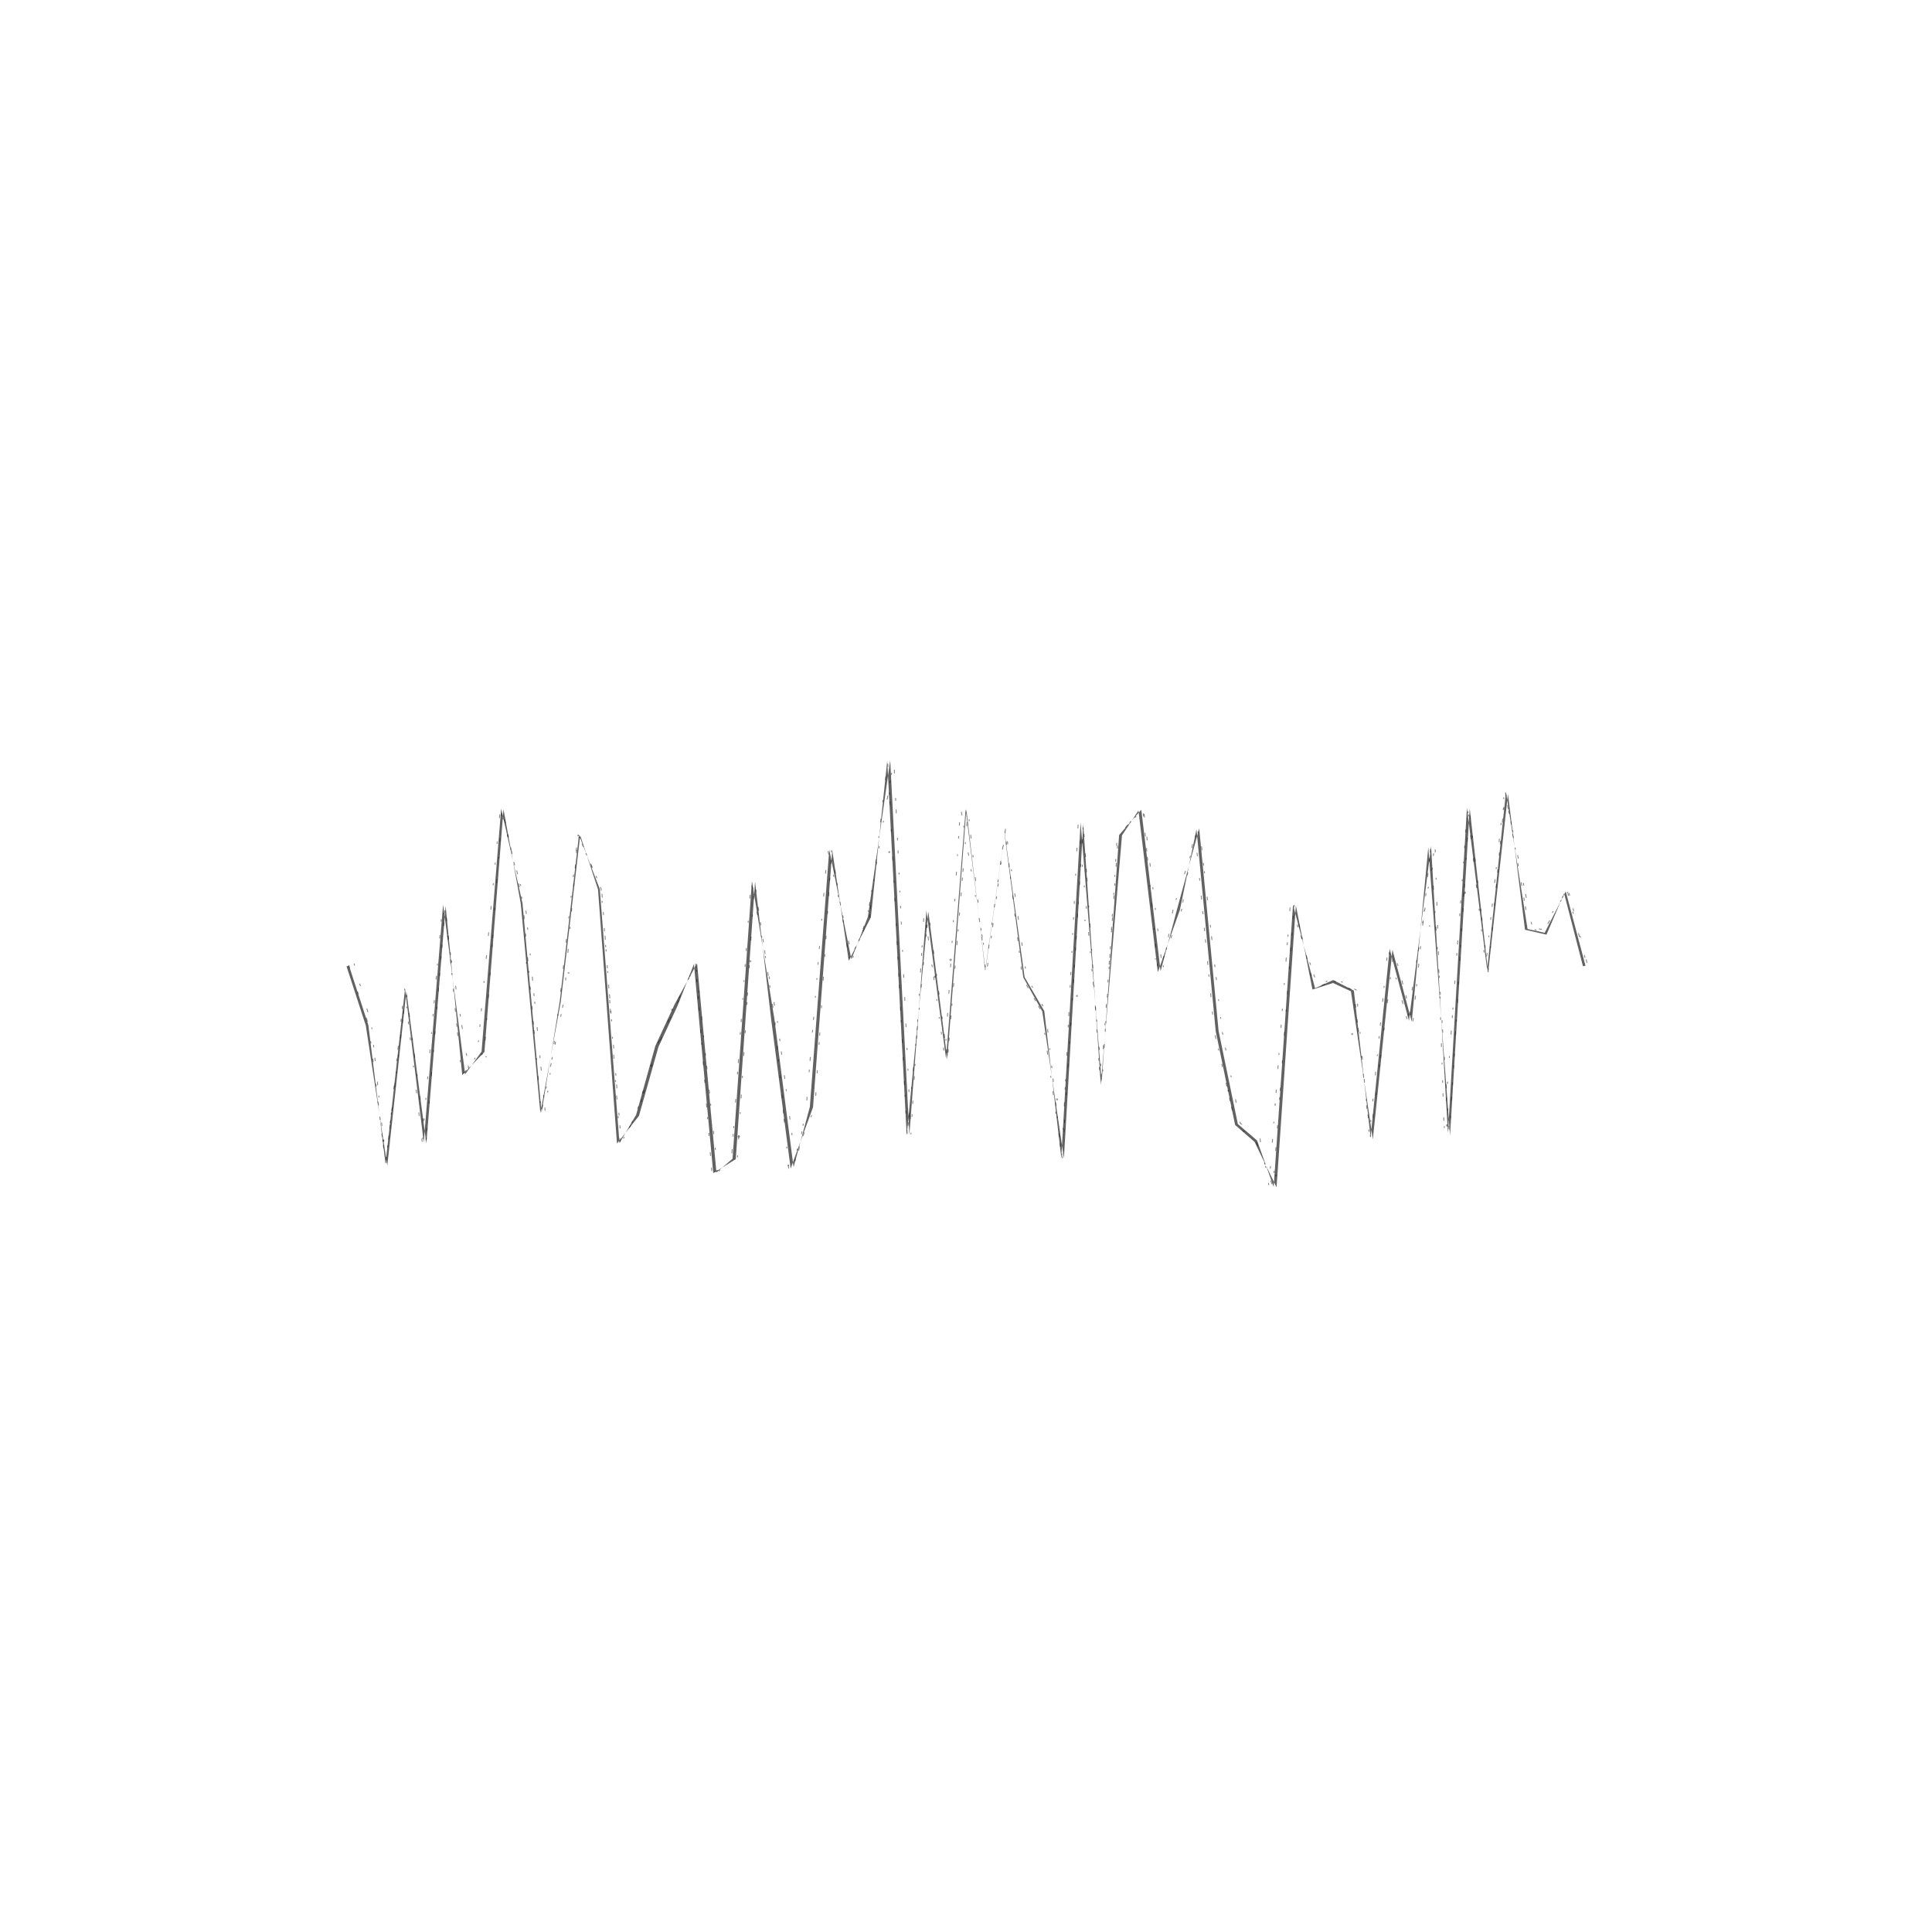
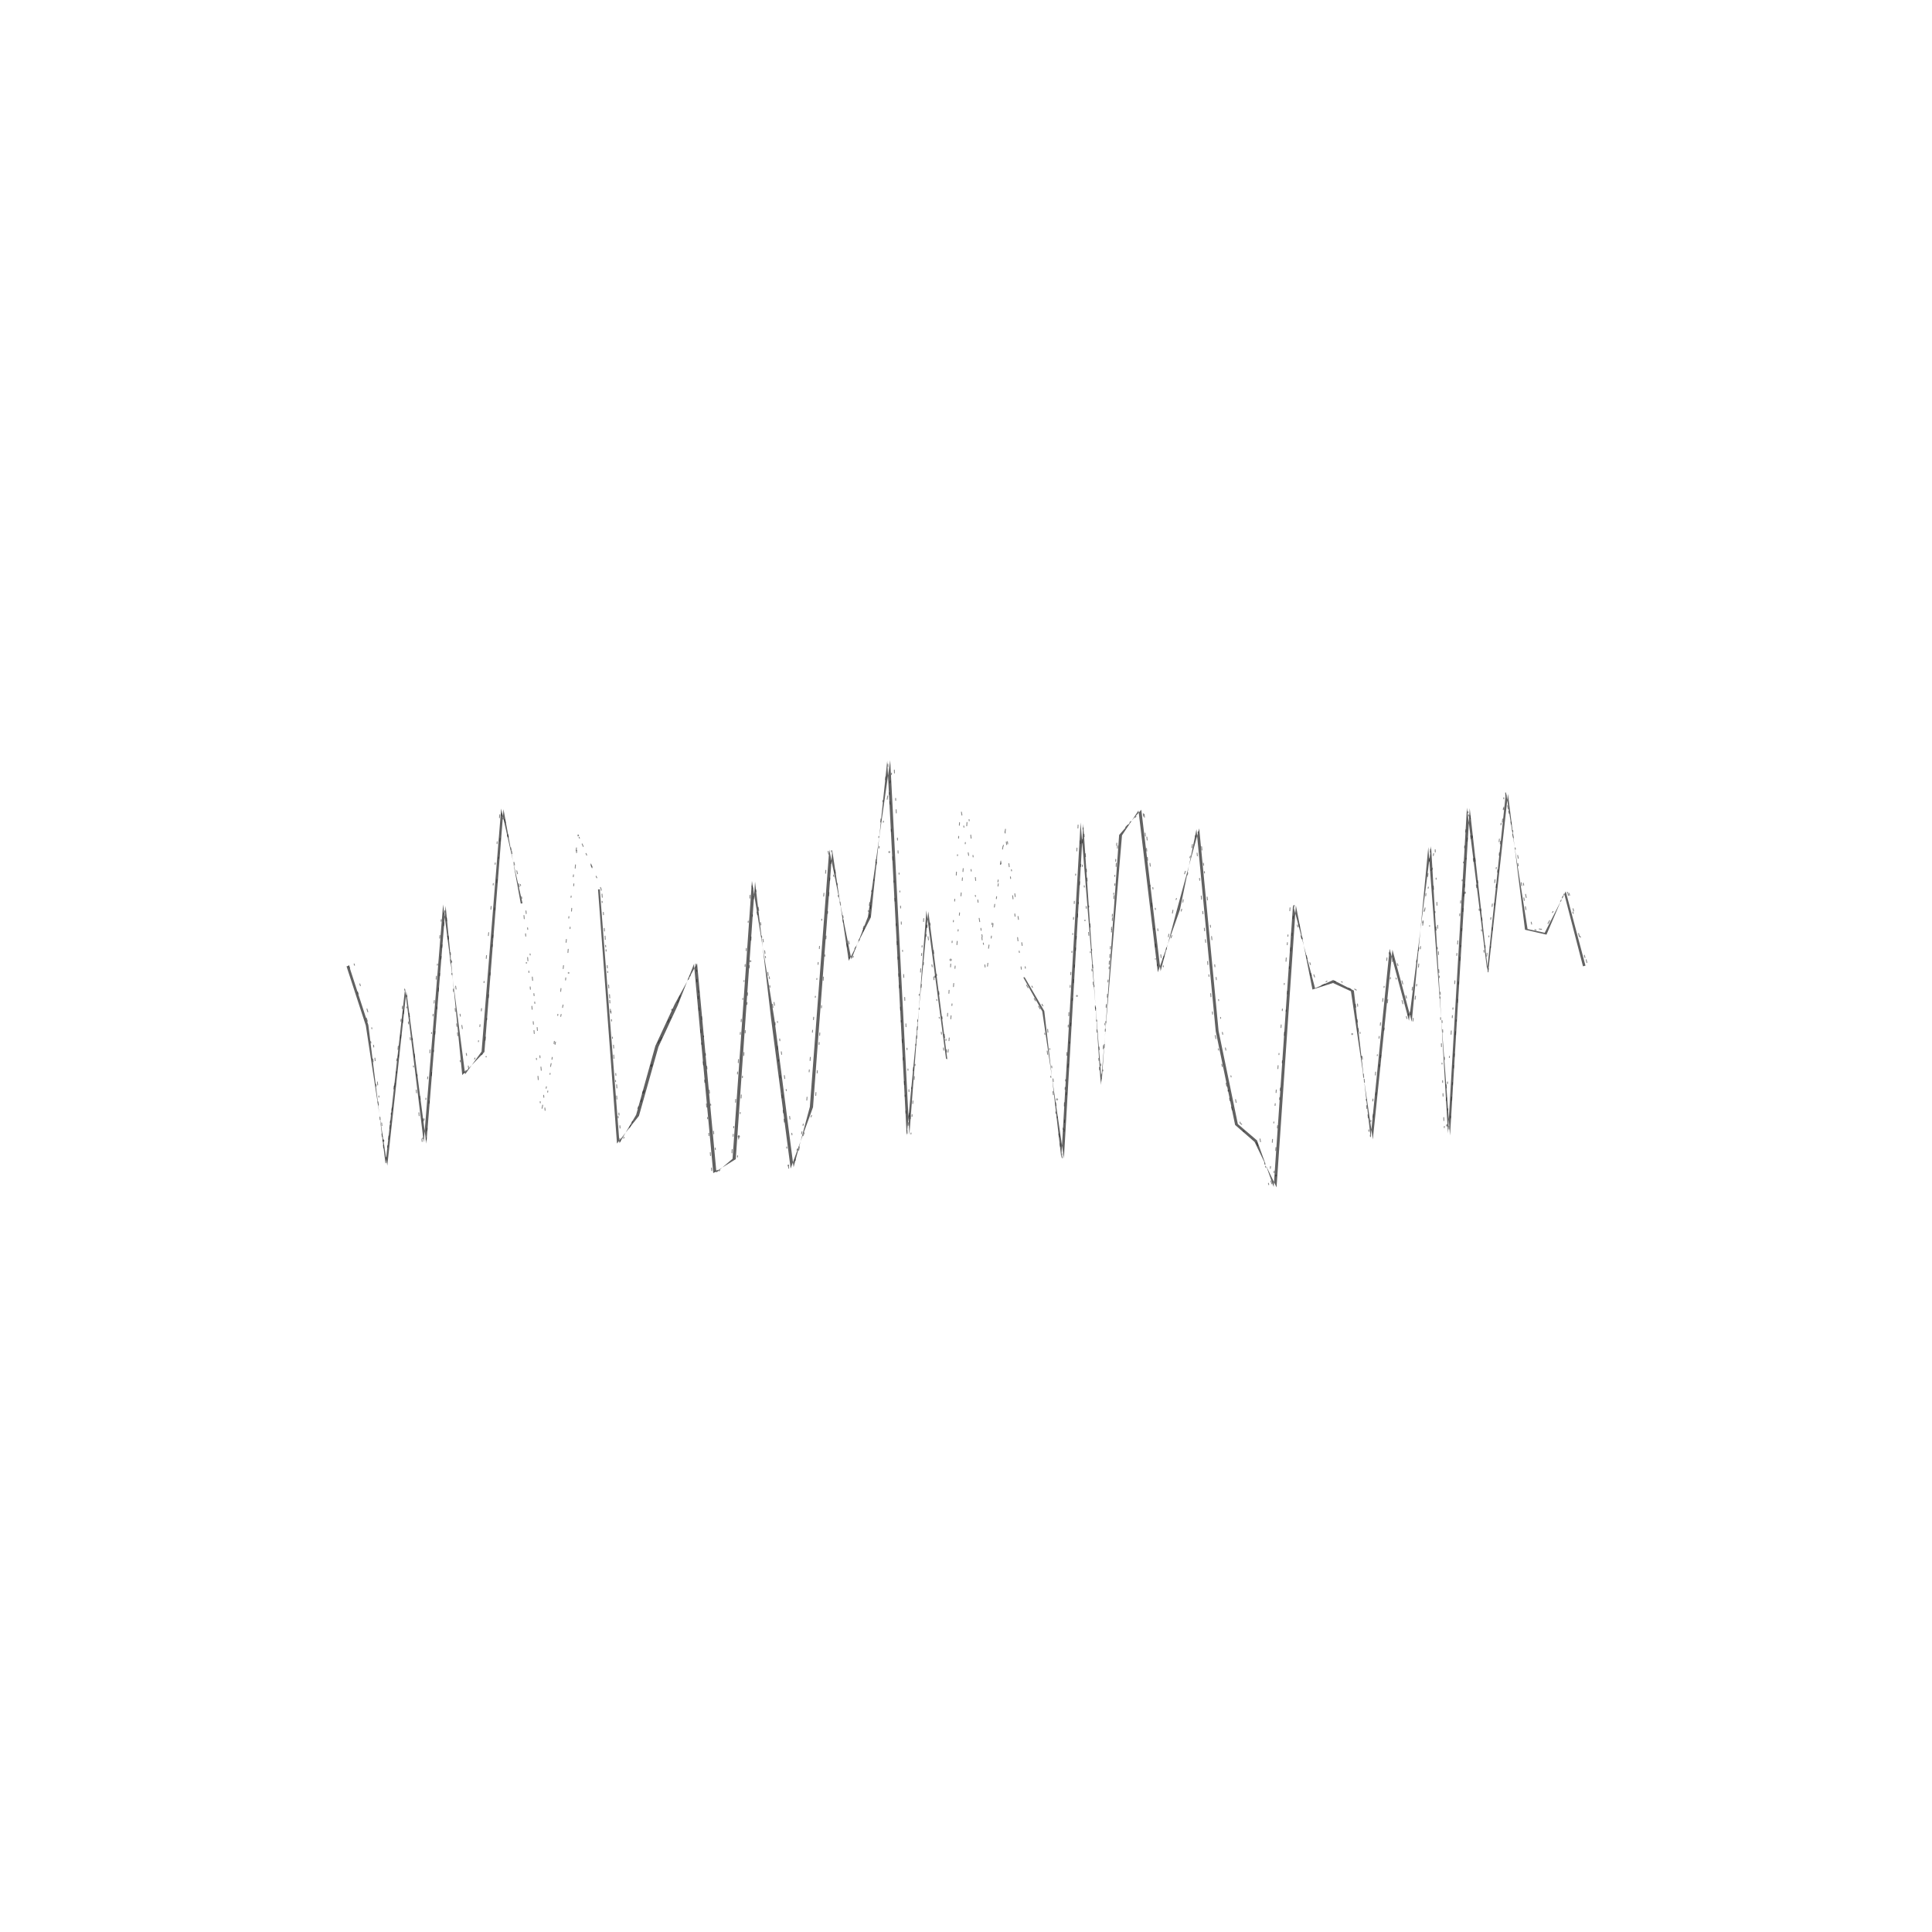
<svg xmlns="http://www.w3.org/2000/svg" baseProfile="full" height="1000" version="1.1" viewBox="0 0 1000 1000" width="1000">
  <defs />
  <g id="inku_artboard">
    <g id="layer_00_background">
      <rect fill="#ffffff" height="1000" id="background" width="1000" x="0" y="0" />
    </g>
    <g id="layer_10_content">
      <g id="instruction_000_line_black_pencil">
        <g class="stroke-engine-v1 controls-31 events-0" id="mark_000_000_line">
-           <path d="M 179.366 500.207 L 189.344 530.809 L 200.46 603.35 L 210.351 513.092 L 220.669 591.955 L 230.657 468.889 L 239.245 556.458 L 250.739 544.496 L 260.597 418.837 L 269.546 467.684 L 279.695 576.084 L 290.273 518.373 L 300.317 432.362 L 309.531 460.365 L 319.355 591.897 L 330.728 577.576 L 340.796 541.906 L 350.769 520.449 L 359.184 498.994 L 369.18 607.212 L 380.827 599.984 L 390.809 456.399 L 399.171 527.695 L 409.241 604.841 L 420.817 573.089 L 430.778 440.163 L 439.315 497.316 L 450.763 474.796 L 459.228 393.773 L 469.313 587.809 L 480.503 471.755 L 490.334 548.256 L 500.18 418.893 L 509.93 502.407 L 519.967 431.703 L 529.661 505.935 L 539.479 523.513 L 550.68 599.615 L 560.678 426.399 L 569.771 561.58 L 580.744 432.384 L 589.264 419.528 L 599.282 503.256 L 610.724 470.889 L 619.294 429.216 L 629.259 533.814 L 639.296 582.288 L 649.368 591.057 L 660.74 614.594 L 670.734 468.609 L 679.326 512.189 L 689.96 508.8 L 699.246 513.088 L 710.574 589.754 L 720.731 491.574 L 730.724 528.856 L 739.285 438.448 L 750.53 587.728 L 760.72 418.349 L 770.258 503.431 L 780.511 410.925 L 789.34 481.227 L 800.464 483.772 L 809.573 462.4 L 819.354 500.17 L 820.646 499.83 L 810.427 461.378 L 799.536 482.802 L 790.66 480.864 L 779.489 409.984 L 769.742 502.093 L 759.28 418.008 L 749.47 586.67 L 740.715 437.96 L 729.276 528.311 L 719.269 491.092 L 709.426 588.689 L 700.754 512.716 L 690.04 507.263 L 680.674 511.508 L 669.266 468.323 L 659.26 614.352 L 650.632 590.277 L 640.704 581.793 L 630.741 533.621 L 620.706 428.768 L 609.276 470.498 L 600.718 502.697 L 590.736 419.112 L 579.256 432.174 L 570.229 560.109 L 559.322 425.697 L 549.32 599.335 L 540.521 523.29 L 530.339 505.787 L 520.033 431.329 L 510.07 502.186 L 499.82 418.736 L 489.666 548.002 L 479.497 471.246 L 470.687 587.456 L 460.772 393.5 L 449.237 474.501 L 440.685 496.527 L 429.222 439.754 L 419.183 572.891 L 410.759 604.173 L 400.829 527.471 L 389.191 455.951 L 379.173 599.765 L 370.82 606.888 L 360.816 498.619 L 349.231 519.731 L 339.204 541.349 L 329.272 576.996 L 320.645 591.676 L 310.469 460.247 L 299.683 432.144 L 289.727 518.298 L 280.305 575.843 L 270.454 467.568 L 259.403 418.526 L 249.261 544.281 L 240.755 556.06 L 229.343 468.147 L 219.331 591.346 L 209.649 511.837 L 199.54 602.341 L 190.656 530.554 L 180.634 499.793 Z" fill="#111111" fill-opacity="0.66" stroke="none" />
+           <path d="M 179.366 500.207 L 189.344 530.809 L 200.46 603.35 L 210.351 513.092 L 220.669 591.955 L 230.657 468.889 L 239.245 556.458 L 250.739 544.496 L 260.597 418.837 L 269.546 467.684 L 270.454 467.568 L 259.403 418.526 L 249.261 544.281 L 240.755 556.06 L 229.343 468.147 L 219.331 591.346 L 209.649 511.837 L 199.54 602.341 L 190.656 530.554 L 180.634 499.793 Z M 309.531 460.365 L 319.355 591.897 L 330.728 577.576 L 340.796 541.906 L 350.769 520.449 L 359.184 498.994 L 369.18 607.212 L 380.827 599.984 L 390.809 456.399 L 399.171 527.695 L 409.241 604.841 L 420.817 573.089 L 430.778 440.163 L 439.315 497.316 L 450.763 474.796 L 459.228 393.773 L 469.313 587.809 L 480.503 471.755 L 490.334 548.256 L 489.666 548.002 L 479.497 471.246 L 470.687 587.456 L 460.772 393.5 L 449.237 474.501 L 440.685 496.527 L 429.222 439.754 L 419.183 572.891 L 410.759 604.173 L 400.829 527.471 L 389.191 455.951 L 379.173 599.765 L 370.82 606.888 L 360.816 498.619 L 349.231 519.731 L 339.204 541.349 L 329.272 576.996 L 320.645 591.676 L 310.469 460.247 Z M 529.661 505.935 L 539.479 523.513 L 550.68 599.615 L 560.678 426.399 L 569.771 561.58 L 580.744 432.384 L 589.264 419.528 L 599.282 503.256 L 610.724 470.889 L 619.294 429.216 L 629.259 533.814 L 639.296 582.288 L 649.368 591.057 L 660.74 614.594 L 670.734 468.609 L 679.326 512.189 L 689.96 508.8 L 699.246 513.088 L 710.574 589.754 L 720.731 491.574 L 730.724 528.856 L 739.285 438.448 L 750.53 587.728 L 760.72 418.349 L 770.258 503.431 L 780.511 410.925 L 789.34 481.227 L 800.464 483.772 L 809.573 462.4 L 819.354 500.17 L 820.646 499.83 L 810.427 461.378 L 799.536 482.802 L 790.66 480.864 L 779.489 409.984 L 769.742 502.093 L 759.28 418.008 L 749.47 586.67 L 740.715 437.96 L 729.276 528.311 L 719.269 491.092 L 709.426 588.689 L 700.754 512.716 L 690.04 507.263 L 680.674 511.508 L 669.266 468.323 L 659.26 614.352 L 650.632 590.277 L 640.704 581.793 L 630.741 533.621 L 620.706 428.768 L 609.276 470.498 L 600.718 502.697 L 590.736 419.112 L 579.256 432.174 L 570.229 560.109 L 559.322 425.697 L 549.32 599.335 L 540.521 523.29 L 530.339 505.787 Z" fill="#111111" fill-opacity="0.66" stroke="none" />
          <g>
            <polyline class="material-outline" fill="none" points="183.297,498.925 192.235,530.247 199.759,602.581 209.319,511.247 218.525,590.979 229.078,467.997 242.97,555.476 247.182,543.979 258.983,418.416 271.842,467.392 282.178,575.105 289.639,518.285 299.134,431.954 311.147,460.162 321.546,591.522 329.195,576.965 339.885,541.587 349.836,520.014 360.222,498.755 371.514,606.75 378.631,599.693 388.754,455.83 402.207,527.285 412.012,603.621 417.33,572.665 428.35,439.525 441.285,496.18 448.969,474.449 462.663,393.165 471.492,587.25 478.396,470.688 489.058,547.771 497.162,417.576 511.043,500.654 520.473,428.86 531.365,505.564 541.191,523.147 549.556,599.384 558.114,425.072 570.487,559.281 578.307,432.04 591.878,418.789 601.792,502.279 607.301,469.964 620.882,428.712 632.505,533.39 641.937,581.36 652.134,589.351 656.825,613.953 667.854,468.048 682.135,510.769 690.119,505.781 701.984,512.413 708.739,588.052 718.387,490.801 728.435,527.994 742.769,437.259 747.481,584.683 759.553,418.072 768.974,500.106 778.77,409.321 793.144,480.182 797.835,481.026 811.553,460.031 821.707,499.552" stroke="#111111" stroke-dasharray="0.726,10.013,1.018,12.477,1.57,8.478,0.539,8.557,0.959,5.743,1.369,11.043,1.584,5.69,0.65,13.395,1.418,7.376,0.862,12.689,0.614,11.433,1.785,6.818,1.112,3.274,0.752,12.505,1.555,13.123,1.077,4.798,1.714,12.977,1.078,5.508,1.249,10.287,0.61,8.694,0.534,7.283,1.043,7.166,1.211,13.473,0.638,11.923,1.531,10.349,1.576,12.114,1.511,11.085,0.804,9.983" stroke-linecap="round" stroke-opacity="0.5" stroke-width="0.45" />
            <polyline class="material-outline" fill="none" points="180.535,499.826 190.814,530.523 199.582,602.387 210.205,512.831 220.417,591.84 230.446,468.77 238.919,556.544 250.645,544.482 259.982,418.677 270.65,467.543 280.096,575.926 291.759,518.58 299.217,431.983 311.401,460.131 320.957,591.623 329.7,577.166 340.328,541.742 350.146,520.158 359.988,498.809 368.484,607.35 381.646,600.093 390.527,456.321 400.957,527.454 408.282,605.264 421.828,573.212 430.442,440.075 439.726,497.079 450.037,474.656 459.473,393.73 469.571,587.743 480.523,471.765 490.404,548.282 501.052,419.274 510.069,502.188 520.211,430.332 529.157,506.045 539.141,523.585 549.831,599.44 560.731,426.426 569.658,561.941 578.85,432.117 591.565,418.877 599.366,503.223 611.547,471.111 618.452,429.484 628.516,533.911 639.555,582.197 650.125,590.59 658.899,614.293 669.824,468.432 680.288,511.703 690.025,507.549 700.709,512.727 709.386,588.652 721.492,491.825 731.289,529.068 740.555,438.014 750.19,587.388 760.376,418.267 770.201,503.283 779.119,409.643 791.531,480.625 798.893,482.131 811.068,460.611 821.436,499.623" stroke="#111111" stroke-dasharray="1.333,12.966,1.173,13.113,1.718,10.717,0.788,8.285,1.483,11.673,1.056,8.125,1.726,6.276,1.272,7.462,1.387,4.579,1.436,9.907,1.639,5.263,0.882,8.929,1.685,7.803,1.246,11.068,1.753,5.325,0.743,7.466,1.256,8.805,1.592,6.387,1.392,3.246,1.572,12.866,0.68,8.641,1.777,11.398,0.644,7.417,1.669,8.92,0.813,10.69,1.575,10.101,1.255,13.522,1.074,3.641" stroke-linecap="round" stroke-opacity="0.5" stroke-width="0.45" />
            <circle cx="198.433" cy="590.403" fill="#111111" opacity="0.4" r="0.537" stroke="none" />
            <circle cx="218.82" cy="589.197" fill="#111111" opacity="0.4" r="0.392" stroke="none" />
            <circle cx="251.627" cy="546.947" fill="#111111" opacity="0.4" r="0.375" stroke="none" />
            <circle cx="272.486" cy="498.371" fill="#111111" opacity="0.4" r="0.397" stroke="none" />
            <circle cx="294.31" cy="503.568" fill="#111111" opacity="0.4" r="0.444" stroke="none" />
            <circle cx="347.845" cy="522.628" fill="#111111" opacity="0.4" r="0.52" stroke="none" />
            <circle cx="382.391" cy="588.305" fill="#111111" opacity="0.4" r="0.621" stroke="none" />
            <circle cx="388.376" cy="497.5" fill="#111111" opacity="0.4" r="0.545" stroke="none" />
            <circle cx="407.97" cy="603.342" fill="#111111" opacity="0.4" r="0.378" stroke="none" />
            <circle cx="449.465" cy="471.553" fill="#111111" opacity="0.4" r="0.388" stroke="none" />
            <circle cx="460.303" cy="441.026" fill="#111111" opacity="0.4" r="0.537" stroke="none" />
            <circle cx="483.924" cy="505.555" fill="#111111" opacity="0.4" r="0.604" stroke="none" />
            <circle cx="492.057" cy="496.82" fill="#111111" opacity="0.4" r="0.638" stroke="none" />
            <circle cx="547.127" cy="569.05" fill="#111111" opacity="0.4" r="0.541" stroke="none" />
            <circle cx="557.428" cy="515.49" fill="#111111" opacity="0.4" r="0.519" stroke="none" />
            <circle cx="561.556" cy="476.404" fill="#111111" opacity="0.4" r="0.394" stroke="none" />
            <circle cx="598.029" cy="496.35" fill="#111111" opacity="0.4" r="0.351" stroke="none" />
            <circle cx="635.804" cy="564.551" fill="#111111" opacity="0.4" r="0.498" stroke="none" />
            <circle cx="660.377" cy="608.475" fill="#111111" opacity="0.4" r="0.506" stroke="none" />
            <circle cx="699.889" cy="535.23" fill="#111111" opacity="0.4" r="0.521" stroke="none" />
            <circle cx="739.94" cy="479.258" fill="#111111" opacity="0.4" r="0.368" stroke="none" />
            <circle cx="749.044" cy="582.496" fill="#111111" opacity="0.4" r="0.639" stroke="none" />
            <circle cx="758.18" cy="462.072" fill="#111111" opacity="0.4" r="0.647" stroke="none" />
            <circle cx="778.223" cy="418.869" fill="#111111" opacity="0.4" r="0.446" stroke="none" />
          </g>
        </g>
      </g>
    </g>
    <g id="layer_20_presence" />
  </g>
</svg>
